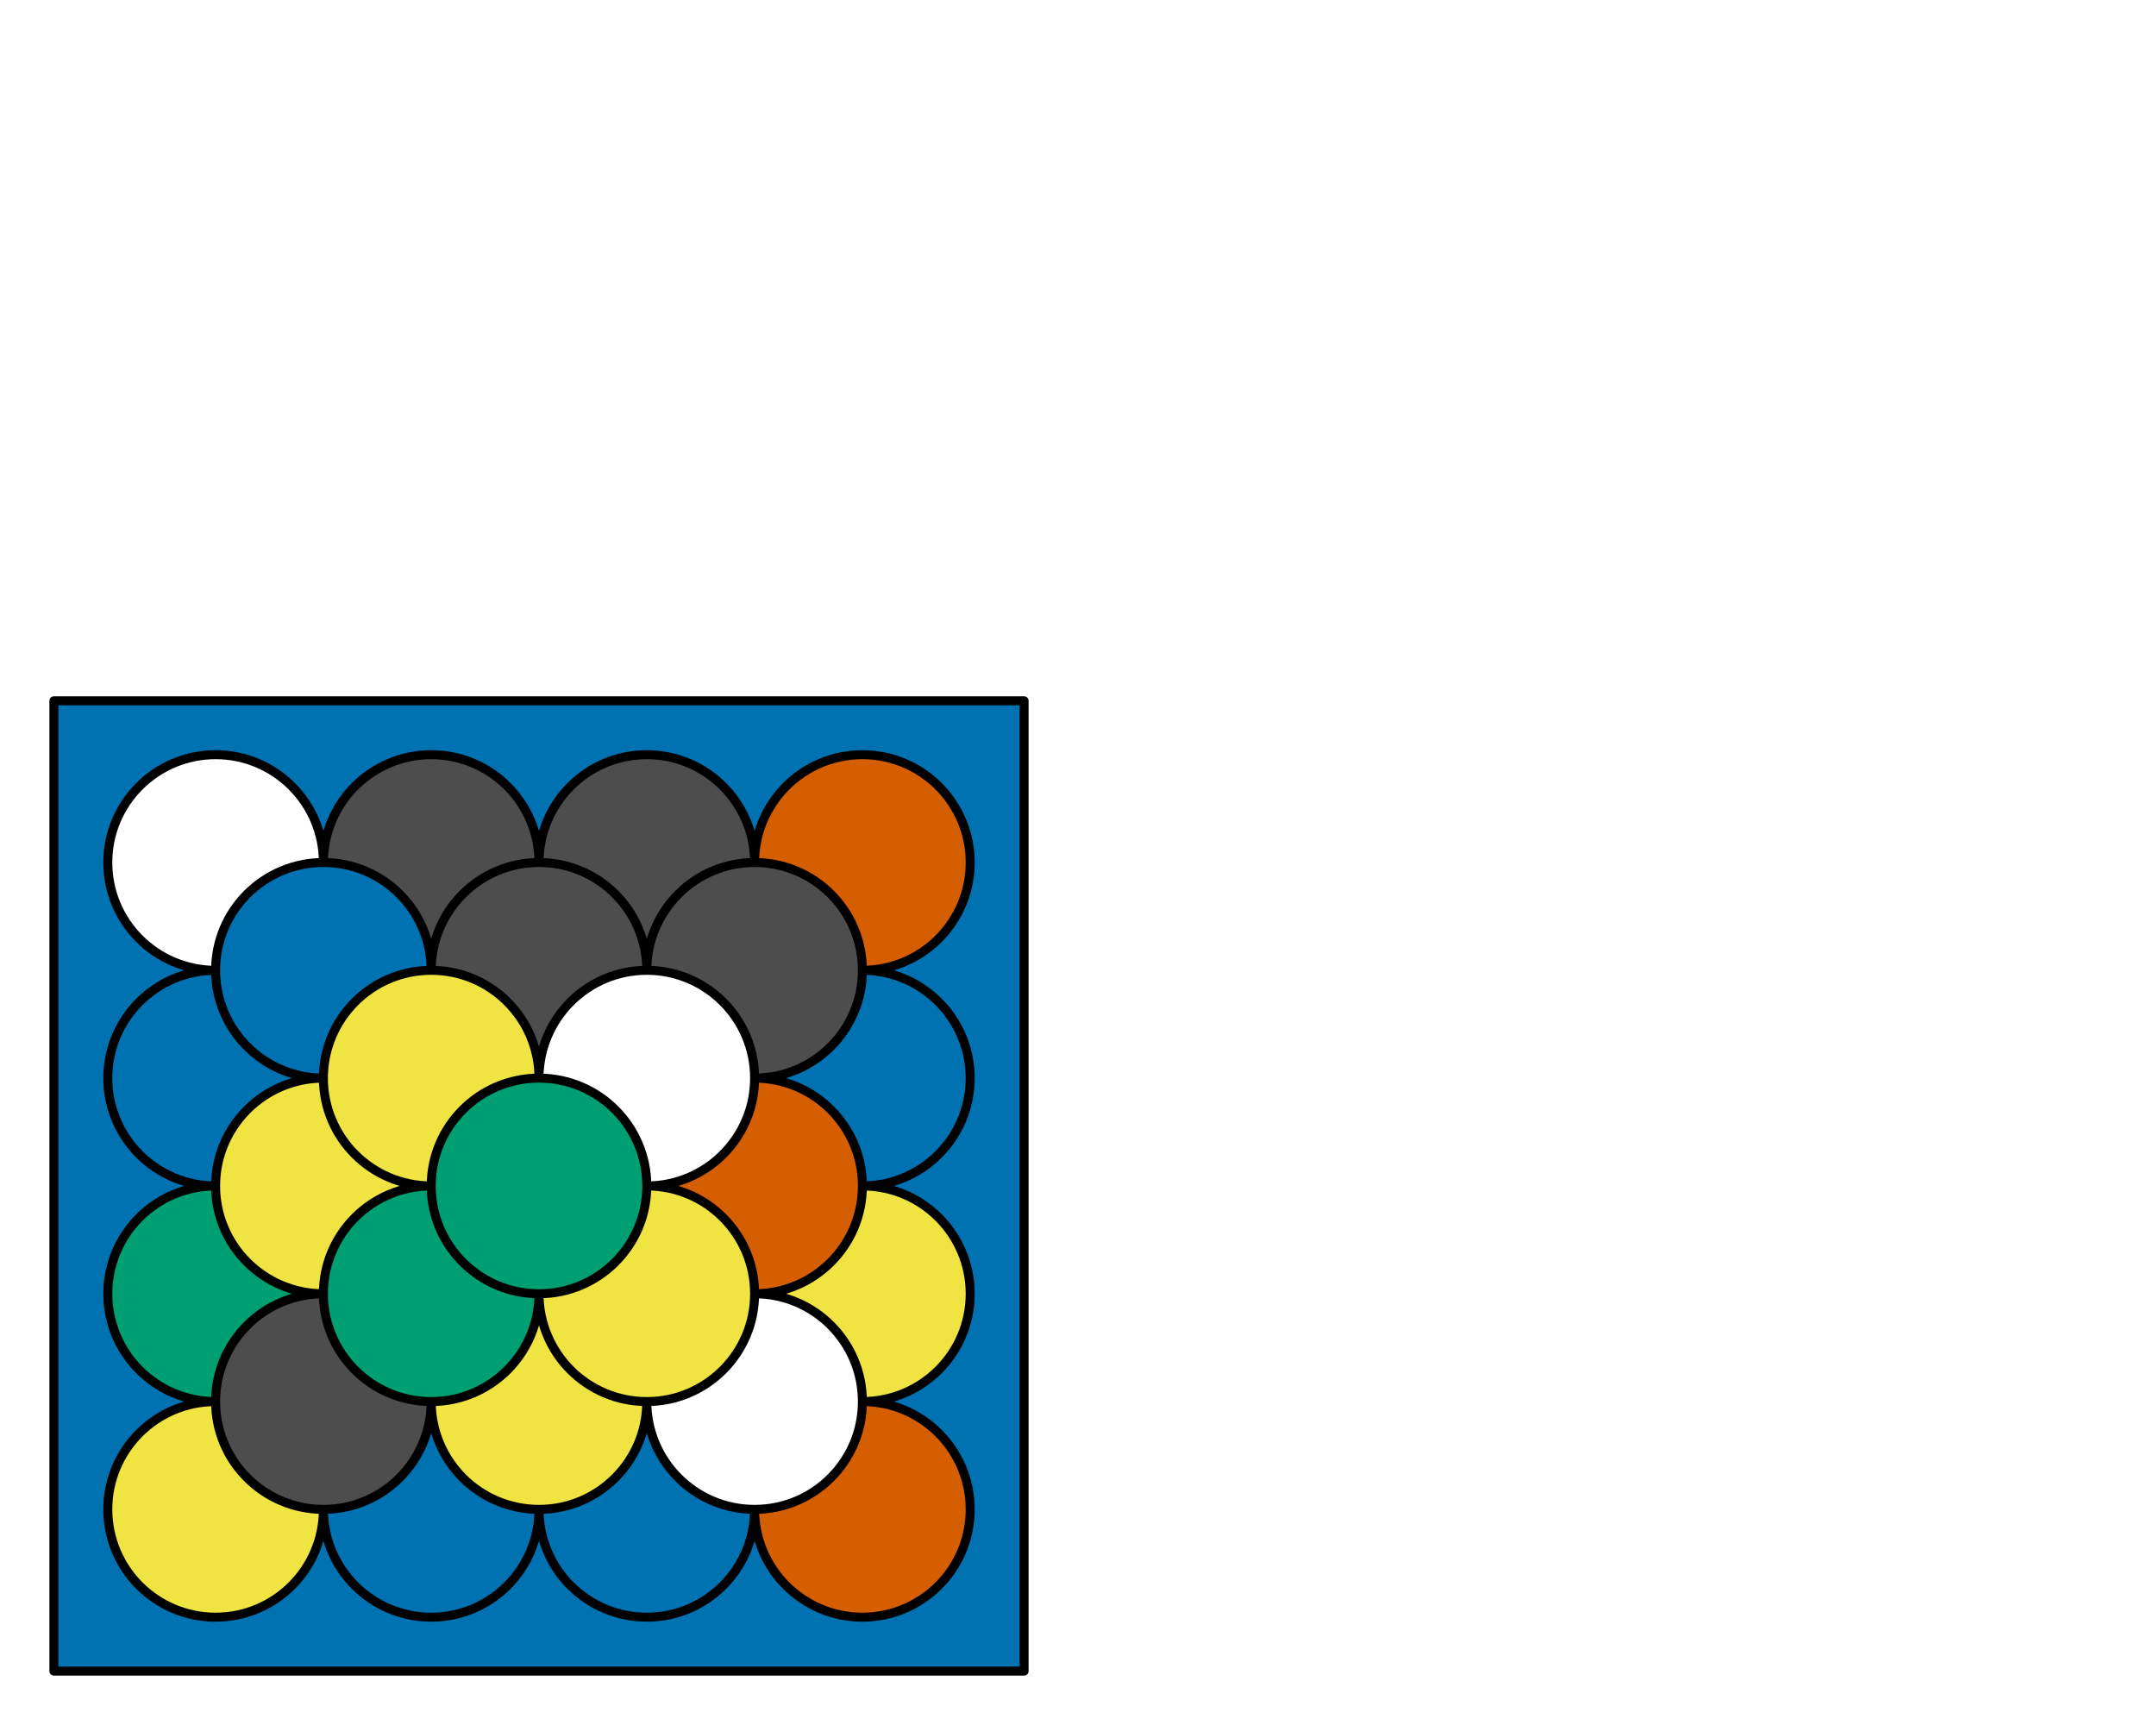
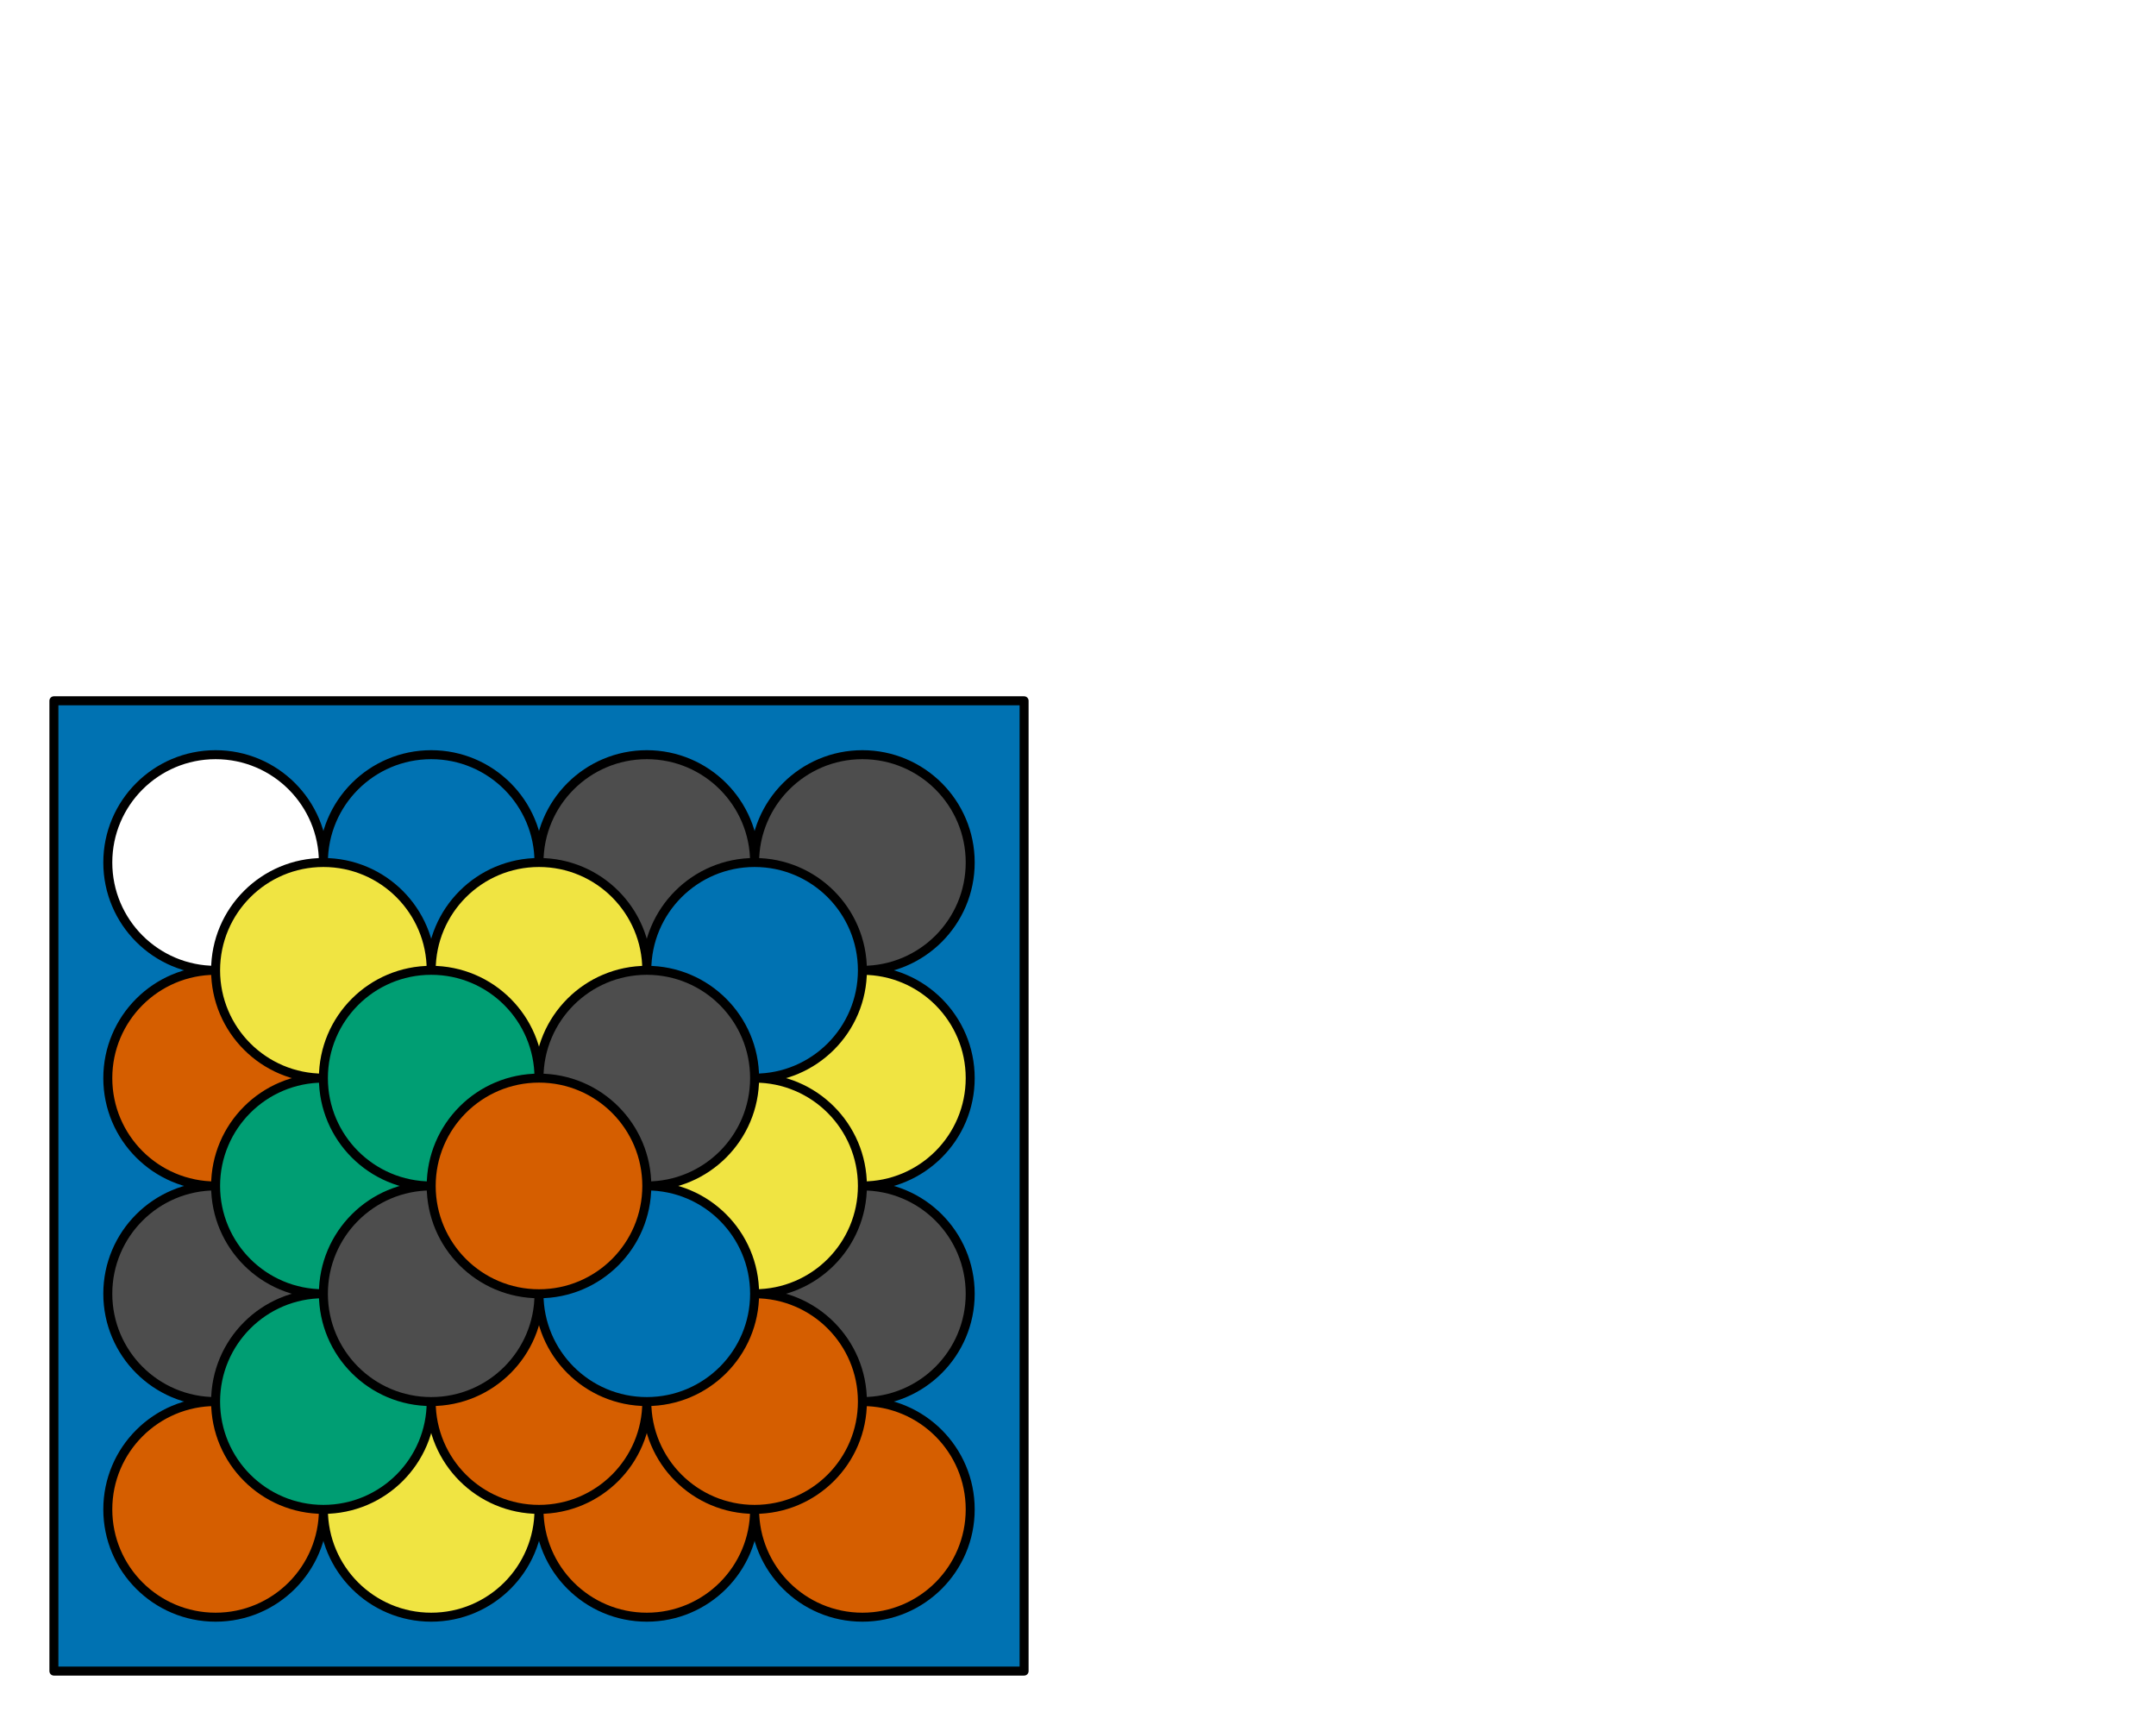
<svg xmlns="http://www.w3.org/2000/svg" class="svglite" data-engine-version="2.0" width="720.00pt" height="576.00pt" viewBox="0 0 720.00 576.00">
  <defs>
    <style type="text/css">
    .svglite line, .svglite polyline, .svglite polygon, .svglite path, .svglite rect, .svglite circle {
      fill: none;
      stroke: #000000;
      stroke-linecap: round;
      stroke-linejoin: round;
      stroke-miterlimit: 10.00;
    }
  </style>
  </defs>
  <rect width="100%" height="100%" style="stroke: none; fill: #FFFFFF;" />
  <defs>
    <clipPath id="cpMC4wMHw3MjAuMDB8MC4wMHw1NzYuMDA=">
      <rect x="0.00" y="0.00" width="720.00" height="576.00" />
    </clipPath>
  </defs>
  <g clip-path="url(#cpMC4wMHw3MjAuMDB8MC4wMHw1NzYuMDA=)">
    <path d="M 18.00 234.00 L 18.00 558.00 L 342.00 558.00 L 342.00 234.00 ZM 103.18 504.00 L 102.70 509.41 L 101.30 514.66 L 99.00 519.59 L 95.88 524.04 L 92.04 527.88 L 87.59 531.00 L 82.66 533.30 L 77.41 534.70 L 72.00 535.18 L 66.59 534.70 L 61.34 533.30 L 56.41 531.00 L 51.96 527.88 L 48.12 524.04 L 45.00 519.59 L 42.70 514.66 L 41.30 509.41 L 40.82 504.00 L 41.30 498.59 L 42.70 493.34 L 45.00 488.41 L 48.12 483.96 L 51.96 480.12 L 56.41 477.00 L 61.34 474.70 L 66.59 473.30 L 72.00 472.82 L 77.41 473.30 L 82.66 474.70 L 87.59 477.00 L 92.04 480.12 L 95.88 483.96 L 99.00 488.41 L 101.30 493.34 L 102.70 498.59 ZM 175.18 504.00 L 174.70 509.41 L 173.30 514.66 L 171.00 519.59 L 167.88 524.04 L 164.04 527.88 L 159.59 531.00 L 154.66 533.30 L 149.41 534.70 L 144.00 535.18 L 138.59 534.70 L 133.34 533.30 L 128.41 531.00 L 123.96 527.88 L 120.12 524.04 L 117.00 519.59 L 114.70 514.66 L 113.30 509.41 L 112.82 504.00 L 113.30 498.59 L 114.70 493.34 L 117.00 488.41 L 120.12 483.96 L 123.96 480.12 L 128.41 477.00 L 133.34 474.70 L 138.59 473.30 L 144.00 472.82 L 149.41 473.30 L 154.66 474.70 L 159.59 477.00 L 164.04 480.12 L 167.88 483.96 L 171.00 488.41 L 173.30 493.34 L 174.70 498.59 ZM 247.18 504.00 L 246.70 509.41 L 245.30 514.66 L 243.00 519.59 L 239.88 524.04 L 236.04 527.88 L 231.59 531.00 L 226.66 533.30 L 221.41 534.70 L 216.00 535.18 L 210.59 534.70 L 205.34 533.30 L 200.41 531.00 L 195.96 527.88 L 192.12 524.04 L 189.00 519.59 L 186.70 514.66 L 185.30 509.41 L 184.82 504.00 L 185.30 498.59 L 186.70 493.34 L 189.00 488.41 L 192.12 483.96 L 195.96 480.12 L 200.41 477.00 L 205.34 474.70 L 210.59 473.30 L 216.00 472.82 L 221.41 473.30 L 226.66 474.70 L 231.59 477.00 L 236.04 480.12 L 239.88 483.96 L 243.00 488.41 L 245.30 493.34 L 246.70 498.59 ZM 319.18 504.00 L 318.70 509.41 L 317.30 514.66 L 315.00 519.59 L 311.88 524.04 L 308.04 527.88 L 303.59 531.00 L 298.66 533.30 L 293.41 534.70 L 288.00 535.18 L 282.59 534.70 L 277.34 533.30 L 272.41 531.00 L 267.96 527.88 L 264.12 524.04 L 261.00 519.59 L 258.70 514.66 L 257.30 509.41 L 256.82 504.00 L 257.30 498.59 L 258.70 493.34 L 261.00 488.41 L 264.12 483.96 L 267.96 480.12 L 272.41 477.00 L 277.34 474.70 L 282.59 473.30 L 288.00 472.82 L 293.41 473.30 L 298.66 474.70 L 303.59 477.00 L 308.04 480.12 L 311.88 483.96 L 315.00 488.41 L 317.30 493.34 L 318.70 498.59 ZM 103.18 432.00 L 102.70 437.41 L 101.30 442.66 L 99.00 447.59 L 95.88 452.04 L 92.04 455.88 L 87.59 459.00 L 82.66 461.30 L 77.41 462.70 L 72.00 463.18 L 66.59 462.70 L 61.34 461.30 L 56.41 459.00 L 51.96 455.88 L 48.12 452.04 L 45.00 447.59 L 42.70 442.66 L 41.30 437.41 L 40.82 432.00 L 41.30 426.59 L 42.70 421.34 L 45.00 416.41 L 48.12 411.96 L 51.96 408.12 L 56.41 405.00 L 61.34 402.70 L 66.59 401.30 L 72.00 400.82 L 77.41 401.30 L 82.66 402.70 L 87.59 405.00 L 92.04 408.12 L 95.88 411.96 L 99.00 416.41 L 101.30 421.34 L 102.70 426.59 ZM 175.18 432.00 L 174.70 437.41 L 173.30 442.66 L 171.00 447.59 L 167.88 452.04 L 164.04 455.88 L 159.59 459.00 L 154.66 461.30 L 149.41 462.70 L 144.00 463.18 L 138.59 462.70 L 133.34 461.30 L 128.41 459.00 L 123.96 455.88 L 120.12 452.04 L 117.00 447.59 L 114.70 442.66 L 113.30 437.41 L 112.82 432.00 L 113.30 426.59 L 114.70 421.34 L 117.00 416.41 L 120.12 411.96 L 123.96 408.12 L 128.41 405.00 L 133.34 402.70 L 138.59 401.30 L 144.00 400.82 L 149.41 401.30 L 154.66 402.70 L 159.59 405.00 L 164.04 408.12 L 167.88 411.96 L 171.00 416.41 L 173.30 421.34 L 174.70 426.59 ZM 247.18 432.00 L 246.70 437.41 L 245.30 442.66 L 243.00 447.59 L 239.88 452.04 L 236.04 455.88 L 231.59 459.00 L 226.66 461.30 L 221.41 462.70 L 216.00 463.18 L 210.59 462.70 L 205.34 461.30 L 200.41 459.00 L 195.96 455.88 L 192.12 452.04 L 189.00 447.59 L 186.70 442.66 L 185.30 437.41 L 184.82 432.00 L 185.30 426.59 L 186.70 421.34 L 189.00 416.41 L 192.12 411.96 L 195.96 408.12 L 200.41 405.00 L 205.34 402.70 L 210.59 401.30 L 216.00 400.82 L 221.41 401.30 L 226.66 402.70 L 231.59 405.00 L 236.04 408.12 L 239.88 411.96 L 243.00 416.41 L 245.30 421.34 L 246.70 426.59 ZM 319.18 432.00 L 318.70 437.41 L 317.30 442.66 L 315.00 447.59 L 311.88 452.04 L 308.04 455.88 L 303.59 459.00 L 298.66 461.30 L 293.41 462.70 L 288.00 463.18 L 282.59 462.70 L 277.34 461.30 L 272.41 459.00 L 267.96 455.88 L 264.12 452.04 L 261.00 447.59 L 258.70 442.66 L 257.30 437.41 L 256.82 432.00 L 257.30 426.59 L 258.70 421.34 L 261.00 416.41 L 264.12 411.96 L 267.96 408.12 L 272.41 405.00 L 277.34 402.70 L 282.59 401.30 L 288.00 400.82 L 293.41 401.30 L 298.66 402.70 L 303.59 405.00 L 308.04 408.12 L 311.88 411.96 L 315.00 416.41 L 317.30 421.34 L 318.70 426.59 ZM 103.18 360.00 L 102.70 365.41 L 101.30 370.66 L 99.00 375.59 L 95.88 380.04 L 92.04 383.88 L 87.59 387.00 L 82.66 389.30 L 77.41 390.70 L 72.00 391.18 L 66.59 390.70 L 61.34 389.30 L 56.41 387.00 L 51.96 383.88 L 48.12 380.04 L 45.00 375.59 L 42.70 370.66 L 41.30 365.41 L 40.82 360.00 L 41.30 354.59 L 42.70 349.34 L 45.00 344.41 L 48.12 339.96 L 51.96 336.12 L 56.41 333.00 L 61.34 330.70 L 66.59 329.30 L 72.00 328.82 L 77.41 329.30 L 82.66 330.70 L 87.59 333.00 L 92.04 336.12 L 95.88 339.96 L 99.00 344.41 L 101.30 349.34 L 102.70 354.59 ZM 175.18 360.00 L 174.70 365.41 L 173.30 370.66 L 171.00 375.59 L 167.88 380.04 L 164.04 383.88 L 159.59 387.00 L 154.66 389.30 L 149.41 390.70 L 144.00 391.18 L 138.59 390.70 L 133.34 389.30 L 128.41 387.00 L 123.96 383.88 L 120.12 380.04 L 117.00 375.59 L 114.70 370.66 L 113.30 365.41 L 112.82 360.00 L 113.30 354.59 L 114.70 349.34 L 117.00 344.41 L 120.12 339.96 L 123.96 336.12 L 128.41 333.00 L 133.34 330.70 L 138.59 329.30 L 144.00 328.82 L 149.41 329.30 L 154.66 330.70 L 159.59 333.00 L 164.04 336.12 L 167.88 339.96 L 171.00 344.41 L 173.30 349.34 L 174.70 354.59 ZM 247.18 360.00 L 246.70 365.41 L 245.30 370.66 L 243.00 375.59 L 239.88 380.04 L 236.04 383.88 L 231.59 387.00 L 226.66 389.30 L 221.41 390.70 L 216.00 391.18 L 210.59 390.70 L 205.34 389.30 L 200.41 387.00 L 195.96 383.88 L 192.12 380.04 L 189.00 375.59 L 186.70 370.66 L 185.30 365.41 L 184.82 360.00 L 185.30 354.59 L 186.70 349.34 L 189.00 344.41 L 192.12 339.96 L 195.96 336.12 L 200.41 333.00 L 205.34 330.70 L 210.59 329.30 L 216.00 328.82 L 221.41 329.30 L 226.66 330.70 L 231.59 333.00 L 236.04 336.12 L 239.88 339.96 L 243.00 344.41 L 245.30 349.34 L 246.70 354.59 ZM 319.18 360.00 L 318.70 365.41 L 317.30 370.66 L 315.00 375.59 L 311.88 380.04 L 308.04 383.88 L 303.59 387.00 L 298.66 389.30 L 293.41 390.70 L 288.00 391.18 L 282.59 390.70 L 277.34 389.30 L 272.41 387.00 L 267.96 383.88 L 264.12 380.04 L 261.00 375.59 L 258.70 370.66 L 257.30 365.41 L 256.82 360.00 L 257.30 354.59 L 258.70 349.34 L 261.00 344.41 L 264.12 339.96 L 267.96 336.12 L 272.41 333.00 L 277.34 330.70 L 282.59 329.30 L 288.00 328.82 L 293.41 329.30 L 298.66 330.70 L 303.59 333.00 L 308.04 336.12 L 311.88 339.96 L 315.00 344.41 L 317.30 349.34 L 318.70 354.59 ZM 103.18 288.00 L 102.70 293.41 L 101.30 298.66 L 99.00 303.59 L 95.88 308.04 L 92.04 311.88 L 87.59 315.00 L 82.66 317.30 L 77.41 318.70 L 72.00 319.18 L 66.59 318.70 L 61.34 317.30 L 56.41 315.00 L 51.96 311.88 L 48.12 308.04 L 45.00 303.59 L 42.70 298.66 L 41.30 293.41 L 40.82 288.00 L 41.30 282.59 L 42.70 277.34 L 45.00 272.41 L 48.12 267.96 L 51.96 264.12 L 56.41 261.00 L 61.34 258.70 L 66.59 257.30 L 72.00 256.82 L 77.41 257.30 L 82.66 258.70 L 87.59 261.00 L 92.04 264.12 L 95.88 267.96 L 99.00 272.41 L 101.30 277.34 L 102.70 282.59 ZM 175.18 288.00 L 174.70 293.41 L 173.30 298.66 L 171.00 303.59 L 167.88 308.04 L 164.04 311.88 L 159.59 315.00 L 154.66 317.30 L 149.41 318.70 L 144.00 319.18 L 138.59 318.70 L 133.34 317.30 L 128.41 315.00 L 123.96 311.88 L 120.12 308.04 L 117.00 303.59 L 114.70 298.66 L 113.30 293.41 L 112.82 288.00 L 113.30 282.59 L 114.70 277.34 L 117.00 272.41 L 120.12 267.96 L 123.96 264.12 L 128.41 261.00 L 133.34 258.70 L 138.59 257.30 L 144.00 256.82 L 149.41 257.30 L 154.66 258.70 L 159.59 261.00 L 164.04 264.12 L 167.88 267.96 L 171.00 272.41 L 173.30 277.34 L 174.70 282.59 ZM 247.18 288.00 L 246.70 293.41 L 245.30 298.66 L 243.00 303.59 L 239.88 308.04 L 236.04 311.88 L 231.59 315.00 L 226.66 317.30 L 221.41 318.70 L 216.00 319.18 L 210.59 318.70 L 205.34 317.30 L 200.41 315.00 L 195.96 311.88 L 192.12 308.04 L 189.00 303.59 L 186.70 298.66 L 185.30 293.41 L 184.82 288.00 L 185.30 282.59 L 186.70 277.34 L 189.00 272.41 L 192.12 267.96 L 195.96 264.12 L 200.41 261.00 L 205.34 258.70 L 210.59 257.30 L 216.00 256.82 L 221.41 257.30 L 226.66 258.70 L 231.59 261.00 L 236.04 264.12 L 239.88 267.96 L 243.00 272.41 L 245.30 277.34 L 246.70 282.59 ZM 319.18 288.00 L 318.70 293.41 L 317.30 298.66 L 315.00 303.59 L 311.88 308.04 L 308.04 311.88 L 303.59 315.00 L 298.66 317.30 L 293.41 318.70 L 288.00 319.18 L 282.59 318.70 L 277.34 317.30 L 272.41 315.00 L 267.96 311.88 L 264.12 308.04 L 261.00 303.59 L 258.70 298.66 L 257.30 293.41 L 256.82 288.00 L 257.30 282.59 L 258.70 277.34 L 261.00 272.41 L 264.12 267.96 L 267.96 264.12 L 272.41 261.00 L 277.34 258.70 L 282.59 257.30 L 288.00 256.82 L 293.41 257.30 L 298.66 258.70 L 303.59 261.00 L 308.04 264.12 L 311.88 267.96 L 315.00 272.41 L 317.30 277.34 L 318.70 282.59 Z" style="fill-rule: nonzero; fill: #0072B2; stroke-width: 0.75; stroke: none;" />
    <path d="M 18.00 234.00 L 18.00 558.00 L 342.00 558.00 L 342.00 234.00 ZM 103.18 504.00 L 102.70 509.41 L 101.30 514.66 L 99.00 519.59 L 95.88 524.04 L 92.04 527.88 L 87.59 531.00 L 82.66 533.30 L 77.41 534.70 L 72.00 535.18 L 66.59 534.70 L 61.34 533.30 L 56.41 531.00 L 51.96 527.88 L 48.12 524.04 L 45.00 519.59 L 42.70 514.66 L 41.30 509.41 L 40.82 504.00 L 41.30 498.59 L 42.70 493.34 L 45.00 488.41 L 48.12 483.96 L 51.96 480.12 L 56.41 477.00 L 61.34 474.70 L 66.59 473.30 L 72.00 472.82 L 77.41 473.30 L 82.66 474.70 L 87.59 477.00 L 92.04 480.12 L 95.88 483.96 L 99.00 488.41 L 101.30 493.34 L 102.70 498.59 ZM 175.18 504.00 L 174.70 509.41 L 173.30 514.66 L 171.00 519.59 L 167.88 524.04 L 164.04 527.88 L 159.59 531.00 L 154.66 533.30 L 149.41 534.70 L 144.00 535.18 L 138.59 534.70 L 133.34 533.30 L 128.41 531.00 L 123.96 527.88 L 120.12 524.04 L 117.00 519.59 L 114.70 514.66 L 113.30 509.41 L 112.82 504.00 L 113.30 498.59 L 114.70 493.34 L 117.00 488.41 L 120.12 483.96 L 123.96 480.12 L 128.41 477.00 L 133.34 474.70 L 138.59 473.30 L 144.00 472.82 L 149.41 473.30 L 154.66 474.70 L 159.59 477.00 L 164.04 480.12 L 167.88 483.96 L 171.00 488.41 L 173.30 493.34 L 174.70 498.59 ZM 247.18 504.00 L 246.70 509.41 L 245.30 514.66 L 243.00 519.59 L 239.88 524.04 L 236.04 527.88 L 231.59 531.00 L 226.66 533.30 L 221.41 534.70 L 216.00 535.18 L 210.59 534.70 L 205.34 533.30 L 200.41 531.00 L 195.96 527.88 L 192.12 524.04 L 189.00 519.59 L 186.70 514.66 L 185.30 509.41 L 184.82 504.00 L 185.30 498.59 L 186.70 493.34 L 189.00 488.41 L 192.12 483.96 L 195.96 480.12 L 200.41 477.00 L 205.34 474.70 L 210.59 473.30 L 216.00 472.82 L 221.41 473.30 L 226.66 474.70 L 231.59 477.00 L 236.04 480.12 L 239.88 483.96 L 243.00 488.41 L 245.30 493.34 L 246.70 498.59 ZM 319.18 504.00 L 318.70 509.41 L 317.30 514.66 L 315.00 519.59 L 311.88 524.04 L 308.04 527.88 L 303.59 531.00 L 298.66 533.30 L 293.41 534.70 L 288.00 535.18 L 282.59 534.70 L 277.34 533.30 L 272.41 531.00 L 267.96 527.88 L 264.12 524.04 L 261.00 519.59 L 258.70 514.66 L 257.30 509.41 L 256.82 504.00 L 257.30 498.59 L 258.70 493.34 L 261.00 488.41 L 264.12 483.96 L 267.96 480.12 L 272.41 477.00 L 277.34 474.70 L 282.59 473.30 L 288.00 472.82 L 293.41 473.30 L 298.66 474.70 L 303.59 477.00 L 308.04 480.12 L 311.88 483.96 L 315.00 488.41 L 317.30 493.34 L 318.70 498.59 ZM 103.18 432.00 L 102.70 437.41 L 101.30 442.66 L 99.00 447.59 L 95.88 452.04 L 92.04 455.88 L 87.59 459.00 L 82.66 461.30 L 77.41 462.70 L 72.00 463.18 L 66.59 462.70 L 61.34 461.30 L 56.41 459.00 L 51.96 455.88 L 48.12 452.04 L 45.00 447.59 L 42.70 442.66 L 41.30 437.41 L 40.82 432.00 L 41.30 426.59 L 42.70 421.34 L 45.00 416.41 L 48.12 411.96 L 51.96 408.12 L 56.41 405.00 L 61.34 402.70 L 66.59 401.30 L 72.00 400.82 L 77.41 401.30 L 82.66 402.70 L 87.59 405.00 L 92.04 408.12 L 95.88 411.96 L 99.00 416.41 L 101.30 421.34 L 102.70 426.59 ZM 175.18 432.00 L 174.70 437.41 L 173.30 442.66 L 171.00 447.59 L 167.88 452.04 L 164.04 455.88 L 159.59 459.00 L 154.66 461.30 L 149.41 462.70 L 144.00 463.18 L 138.59 462.70 L 133.34 461.30 L 128.41 459.00 L 123.96 455.88 L 120.12 452.04 L 117.00 447.59 L 114.70 442.66 L 113.30 437.41 L 112.82 432.00 L 113.30 426.59 L 114.70 421.34 L 117.00 416.41 L 120.12 411.96 L 123.96 408.12 L 128.41 405.00 L 133.34 402.70 L 138.59 401.30 L 144.00 400.82 L 149.41 401.30 L 154.66 402.70 L 159.59 405.00 L 164.04 408.12 L 167.88 411.96 L 171.00 416.41 L 173.30 421.34 L 174.70 426.59 ZM 247.18 432.00 L 246.70 437.41 L 245.30 442.66 L 243.00 447.59 L 239.88 452.04 L 236.04 455.88 L 231.59 459.00 L 226.66 461.30 L 221.41 462.70 L 216.00 463.18 L 210.59 462.70 L 205.34 461.30 L 200.41 459.00 L 195.96 455.88 L 192.12 452.04 L 189.00 447.59 L 186.70 442.66 L 185.30 437.41 L 184.82 432.00 L 185.30 426.59 L 186.70 421.34 L 189.00 416.41 L 192.12 411.96 L 195.96 408.12 L 200.41 405.00 L 205.34 402.70 L 210.59 401.30 L 216.00 400.82 L 221.41 401.30 L 226.66 402.70 L 231.59 405.00 L 236.04 408.12 L 239.88 411.96 L 243.00 416.41 L 245.30 421.34 L 246.70 426.59 ZM 319.18 432.00 L 318.70 437.41 L 317.30 442.66 L 315.00 447.59 L 311.88 452.04 L 308.04 455.88 L 303.59 459.00 L 298.66 461.30 L 293.41 462.70 L 288.00 463.18 L 282.59 462.70 L 277.34 461.30 L 272.41 459.00 L 267.96 455.88 L 264.12 452.04 L 261.00 447.59 L 258.70 442.66 L 257.30 437.41 L 256.82 432.00 L 257.30 426.59 L 258.70 421.34 L 261.00 416.41 L 264.12 411.96 L 267.96 408.12 L 272.41 405.00 L 277.34 402.70 L 282.59 401.30 L 288.00 400.82 L 293.41 401.30 L 298.66 402.70 L 303.59 405.00 L 308.04 408.12 L 311.88 411.96 L 315.00 416.41 L 317.30 421.34 L 318.70 426.59 ZM 103.18 360.00 L 102.70 365.41 L 101.30 370.66 L 99.00 375.59 L 95.88 380.04 L 92.04 383.88 L 87.59 387.00 L 82.66 389.30 L 77.41 390.70 L 72.00 391.18 L 66.59 390.70 L 61.34 389.30 L 56.41 387.00 L 51.96 383.88 L 48.12 380.04 L 45.00 375.59 L 42.70 370.66 L 41.30 365.41 L 40.82 360.00 L 41.30 354.59 L 42.70 349.34 L 45.00 344.41 L 48.12 339.96 L 51.96 336.12 L 56.41 333.00 L 61.34 330.70 L 66.59 329.30 L 72.00 328.82 L 77.41 329.30 L 82.66 330.70 L 87.59 333.00 L 92.04 336.12 L 95.88 339.96 L 99.00 344.41 L 101.30 349.34 L 102.70 354.59 ZM 175.18 360.00 L 174.70 365.41 L 173.30 370.66 L 171.00 375.59 L 167.88 380.04 L 164.04 383.88 L 159.59 387.00 L 154.66 389.30 L 149.41 390.70 L 144.00 391.18 L 138.59 390.70 L 133.34 389.30 L 128.41 387.00 L 123.96 383.88 L 120.12 380.04 L 117.00 375.59 L 114.70 370.66 L 113.30 365.41 L 112.82 360.00 L 113.30 354.59 L 114.70 349.34 L 117.00 344.41 L 120.12 339.96 L 123.96 336.12 L 128.41 333.00 L 133.34 330.70 L 138.59 329.30 L 144.00 328.82 L 149.41 329.30 L 154.66 330.70 L 159.59 333.00 L 164.04 336.12 L 167.88 339.96 L 171.00 344.41 L 173.30 349.34 L 174.70 354.59 ZM 247.18 360.00 L 246.70 365.41 L 245.30 370.66 L 243.00 375.59 L 239.88 380.04 L 236.04 383.88 L 231.59 387.00 L 226.66 389.30 L 221.41 390.70 L 216.00 391.18 L 210.59 390.70 L 205.34 389.30 L 200.41 387.00 L 195.96 383.88 L 192.12 380.04 L 189.00 375.59 L 186.70 370.66 L 185.30 365.41 L 184.82 360.00 L 185.30 354.59 L 186.70 349.34 L 189.00 344.41 L 192.12 339.96 L 195.96 336.12 L 200.41 333.00 L 205.34 330.70 L 210.59 329.30 L 216.00 328.82 L 221.41 329.30 L 226.66 330.70 L 231.59 333.00 L 236.04 336.12 L 239.88 339.96 L 243.00 344.41 L 245.30 349.34 L 246.70 354.59 ZM 319.18 360.00 L 318.70 365.41 L 317.30 370.66 L 315.00 375.59 L 311.88 380.04 L 308.04 383.88 L 303.59 387.00 L 298.66 389.30 L 293.41 390.70 L 288.00 391.18 L 282.59 390.70 L 277.34 389.30 L 272.41 387.00 L 267.96 383.88 L 264.12 380.04 L 261.00 375.59 L 258.70 370.66 L 257.30 365.41 L 256.82 360.00 L 257.30 354.59 L 258.70 349.34 L 261.00 344.41 L 264.12 339.96 L 267.96 336.12 L 272.41 333.00 L 277.34 330.70 L 282.59 329.30 L 288.00 328.82 L 293.41 329.30 L 298.66 330.70 L 303.59 333.00 L 308.04 336.12 L 311.88 339.96 L 315.00 344.41 L 317.30 349.34 L 318.70 354.59 ZM 103.18 288.00 L 102.70 293.41 L 101.30 298.66 L 99.00 303.59 L 95.88 308.04 L 92.04 311.88 L 87.59 315.00 L 82.66 317.30 L 77.41 318.70 L 72.00 319.18 L 66.59 318.70 L 61.34 317.30 L 56.41 315.00 L 51.96 311.88 L 48.12 308.04 L 45.00 303.59 L 42.70 298.66 L 41.30 293.41 L 40.82 288.00 L 41.30 282.59 L 42.70 277.34 L 45.00 272.41 L 48.12 267.96 L 51.96 264.12 L 56.41 261.00 L 61.34 258.70 L 66.59 257.30 L 72.00 256.82 L 77.41 257.30 L 82.66 258.70 L 87.59 261.00 L 92.04 264.12 L 95.88 267.96 L 99.00 272.41 L 101.30 277.34 L 102.70 282.59 ZM 175.18 288.00 L 174.70 293.41 L 173.30 298.66 L 171.00 303.59 L 167.88 308.04 L 164.04 311.88 L 159.59 315.00 L 154.66 317.30 L 149.41 318.70 L 144.00 319.18 L 138.59 318.70 L 133.34 317.30 L 128.41 315.00 L 123.96 311.88 L 120.12 308.04 L 117.00 303.59 L 114.70 298.66 L 113.30 293.41 L 112.82 288.00 L 113.30 282.59 L 114.70 277.34 L 117.00 272.41 L 120.12 267.96 L 123.96 264.12 L 128.41 261.00 L 133.34 258.70 L 138.59 257.30 L 144.00 256.82 L 149.41 257.30 L 154.66 258.70 L 159.59 261.00 L 164.04 264.12 L 167.88 267.96 L 171.00 272.41 L 173.30 277.34 L 174.70 282.59 ZM 247.18 288.00 L 246.70 293.41 L 245.30 298.66 L 243.00 303.59 L 239.88 308.04 L 236.04 311.88 L 231.59 315.00 L 226.66 317.30 L 221.41 318.70 L 216.00 319.18 L 210.59 318.70 L 205.34 317.30 L 200.41 315.00 L 195.96 311.88 L 192.12 308.04 L 189.00 303.59 L 186.70 298.66 L 185.30 293.41 L 184.82 288.00 L 185.30 282.59 L 186.70 277.34 L 189.00 272.41 L 192.12 267.96 L 195.96 264.12 L 200.41 261.00 L 205.34 258.70 L 210.59 257.30 L 216.00 256.82 L 221.41 257.30 L 226.66 258.70 L 231.59 261.00 L 236.04 264.12 L 239.88 267.96 L 243.00 272.41 L 245.30 277.34 L 246.70 282.59 ZM 319.18 288.00 L 318.70 293.41 L 317.30 298.66 L 315.00 303.59 L 311.88 308.04 L 308.04 311.88 L 303.59 315.00 L 298.66 317.30 L 293.41 318.70 L 288.00 319.18 L 282.59 318.70 L 277.34 317.30 L 272.41 315.00 L 267.96 311.88 L 264.12 308.04 L 261.00 303.59 L 258.70 298.66 L 257.30 293.41 L 256.82 288.00 L 257.30 282.59 L 258.70 277.34 L 261.00 272.41 L 264.12 267.96 L 267.96 264.12 L 272.41 261.00 L 277.34 258.70 L 282.59 257.30 L 288.00 256.82 L 293.41 257.30 L 298.66 258.70 L 303.59 261.00 L 308.04 264.12 L 311.88 267.96 L 315.00 272.41 L 317.30 277.34 L 318.70 282.59 Z" style="fill-rule: nonzero; stroke-width: 3.00;" />
-     <circle cx="72.00" cy="504.00" r="36.00" style="stroke-width: 0.75; stroke: none; fill: #F0E442;" />
+     <circle cx="72.00" cy="504.00" r="36.00" style="stroke-width: 0.75; stroke: none; fill: #D55E00;" />
    <circle cx="72.00" cy="504.00" r="36.00" style="stroke-width: 3.00;" />
-     <circle cx="144.00" cy="504.00" r="36.00" style="stroke-width: 0.75; stroke: none; fill: #0072B2;" />
+     <circle cx="144.00" cy="504.00" r="36.00" style="stroke-width: 0.75; stroke: none; fill: #F0E442;" />
    <circle cx="144.00" cy="504.00" r="36.00" style="stroke-width: 3.00;" />
-     <circle cx="216.00" cy="504.00" r="36.00" style="stroke-width: 0.75; stroke: none; fill: #0072B2;" />
+     <circle cx="216.00" cy="504.00" r="36.00" style="stroke-width: 0.75; stroke: none; fill: #D55E00;" />
    <circle cx="216.00" cy="504.00" r="36.00" style="stroke-width: 3.00;" />
    <circle cx="288.00" cy="504.00" r="36.00" style="stroke-width: 0.75; stroke: none; fill: #D55E00;" />
    <circle cx="288.00" cy="504.00" r="36.00" style="stroke-width: 3.00;" />
-     <circle cx="72.00" cy="432.00" r="36.00" style="stroke-width: 0.75; stroke: none; fill: #009E73;" />
+     <circle cx="72.00" cy="432.00" r="36.00" style="stroke-width: 0.75; stroke: none; fill: #4D4D4D;" />
    <circle cx="72.00" cy="432.00" r="36.00" style="stroke-width: 3.00;" />
-     <circle cx="144.00" cy="432.00" r="36.00" style="stroke-width: 0.75; stroke: none; fill: #009E73;" />
+     <circle cx="144.00" cy="432.00" r="36.00" style="stroke-width: 0.75; stroke: none; fill: #0072B2;" />
    <circle cx="144.00" cy="432.00" r="36.00" style="stroke-width: 3.00;" />
-     <circle cx="216.00" cy="432.00" r="36.00" style="stroke-width: 0.75; stroke: none; fill: #F0E442;" />
+     <circle cx="216.00" cy="432.00" r="36.00" style="stroke-width: 0.75; stroke: none; fill: #4D4D4D;" />
    <circle cx="216.00" cy="432.00" r="36.00" style="stroke-width: 3.00;" />
-     <circle cx="288.00" cy="432.00" r="36.00" style="stroke-width: 0.75; stroke: none; fill: #F0E442;" />
+     <circle cx="288.00" cy="432.00" r="36.00" style="stroke-width: 0.75; stroke: none; fill: #4D4D4D;" />
    <circle cx="288.00" cy="432.00" r="36.00" style="stroke-width: 3.00;" />
-     <circle cx="72.00" cy="360.00" r="36.00" style="stroke-width: 0.75; stroke: none; fill: #0072B2;" />
+     <circle cx="72.00" cy="360.00" r="36.00" style="stroke-width: 0.75; stroke: none; fill: #D55E00;" />
    <circle cx="72.00" cy="360.00" r="36.00" style="stroke-width: 3.00;" />
-     <circle cx="144.00" cy="360.00" r="36.00" style="stroke-width: 0.75; stroke: none; fill: #FFFFFF;" />
+     <circle cx="144.00" cy="360.00" r="36.00" style="stroke-width: 0.75; stroke: none; fill: #0072B2;" />
    <circle cx="144.00" cy="360.00" r="36.00" style="stroke-width: 3.00;" />
-     <circle cx="216.00" cy="360.00" r="36.00" style="stroke-width: 0.75; stroke: none; fill: #F0E442;" />
+     <circle cx="216.00" cy="360.00" r="36.00" style="stroke-width: 0.75; stroke: none; fill: #D55E00;" />
    <circle cx="216.00" cy="360.00" r="36.00" style="stroke-width: 3.00;" />
-     <circle cx="288.00" cy="360.00" r="36.00" style="stroke-width: 0.75; stroke: none; fill: #0072B2;" />
+     <circle cx="288.00" cy="360.00" r="36.00" style="stroke-width: 0.75; stroke: none; fill: #F0E442;" />
    <circle cx="288.00" cy="360.00" r="36.00" style="stroke-width: 3.00;" />
    <circle cx="72.00" cy="288.00" r="36.00" style="stroke-width: 0.75; stroke: none; fill: #FFFFFF;" />
    <circle cx="72.00" cy="288.00" r="36.00" style="stroke-width: 3.00;" />
-     <circle cx="144.00" cy="288.00" r="36.00" style="stroke-width: 0.75; stroke: none; fill: #4D4D4D;" />
+     <circle cx="144.00" cy="288.00" r="36.00" style="stroke-width: 0.75; stroke: none; fill: #0072B2;" />
    <circle cx="144.00" cy="288.00" r="36.00" style="stroke-width: 3.00;" />
    <circle cx="216.00" cy="288.00" r="36.00" style="stroke-width: 0.75; stroke: none; fill: #4D4D4D;" />
    <circle cx="216.00" cy="288.00" r="36.00" style="stroke-width: 3.00;" />
-     <circle cx="288.00" cy="288.00" r="36.00" style="stroke-width: 0.75; stroke: none; fill: #D55E00;" />
+     <circle cx="288.00" cy="288.00" r="36.00" style="stroke-width: 0.75; stroke: none; fill: #4D4D4D;" />
    <circle cx="288.00" cy="288.00" r="36.00" style="stroke-width: 3.00;" />
-     <circle cx="108.00" cy="468.00" r="36.00" style="stroke-width: 0.75; stroke: none; fill: #4D4D4D;" />
+     <circle cx="108.00" cy="468.00" r="36.00" style="stroke-width: 0.75; stroke: none; fill: #009E73;" />
    <circle cx="108.00" cy="468.00" r="36.00" style="stroke-width: 3.00;" />
-     <circle cx="180.00" cy="468.00" r="36.00" style="stroke-width: 0.75; stroke: none; fill: #F0E442;" />
+     <circle cx="180.00" cy="468.00" r="36.00" style="stroke-width: 0.75; stroke: none; fill: #D55E00;" />
    <circle cx="180.00" cy="468.00" r="36.00" style="stroke-width: 3.00;" />
-     <circle cx="252.00" cy="468.00" r="36.00" style="stroke-width: 0.75; stroke: none; fill: #FFFFFF;" />
+     <circle cx="252.00" cy="468.00" r="36.00" style="stroke-width: 0.75; stroke: none; fill: #D55E00;" />
    <circle cx="252.00" cy="468.00" r="36.00" style="stroke-width: 3.00;" />
-     <circle cx="108.00" cy="396.00" r="36.00" style="stroke-width: 0.75; stroke: none; fill: #F0E442;" />
+     <circle cx="108.00" cy="396.00" r="36.00" style="stroke-width: 0.75; stroke: none; fill: #009E73;" />
    <circle cx="108.00" cy="396.00" r="36.00" style="stroke-width: 3.00;" />
    <circle cx="180.00" cy="396.00" r="36.00" style="stroke-width: 0.75; stroke: none; fill: #0072B2;" />
    <circle cx="180.00" cy="396.00" r="36.00" style="stroke-width: 3.00;" />
-     <circle cx="252.00" cy="396.00" r="36.00" style="stroke-width: 0.75; stroke: none; fill: #D55E00;" />
+     <circle cx="252.00" cy="396.00" r="36.00" style="stroke-width: 0.75; stroke: none; fill: #F0E442;" />
    <circle cx="252.00" cy="396.00" r="36.00" style="stroke-width: 3.00;" />
-     <circle cx="108.00" cy="324.00" r="36.00" style="stroke-width: 0.75; stroke: none; fill: #0072B2;" />
+     <circle cx="108.00" cy="324.00" r="36.00" style="stroke-width: 0.75; stroke: none; fill: #F0E442;" />
    <circle cx="108.00" cy="324.00" r="36.00" style="stroke-width: 3.00;" />
-     <circle cx="180.00" cy="324.00" r="36.00" style="stroke-width: 0.75; stroke: none; fill: #4D4D4D;" />
+     <circle cx="180.00" cy="324.00" r="36.00" style="stroke-width: 0.75; stroke: none; fill: #F0E442;" />
    <circle cx="180.00" cy="324.00" r="36.00" style="stroke-width: 3.00;" />
-     <circle cx="252.00" cy="324.00" r="36.00" style="stroke-width: 0.75; stroke: none; fill: #4D4D4D;" />
+     <circle cx="252.00" cy="324.00" r="36.00" style="stroke-width: 0.75; stroke: none; fill: #0072B2;" />
    <circle cx="252.00" cy="324.00" r="36.00" style="stroke-width: 3.00;" />
-     <circle cx="144.00" cy="432.00" r="36.00" style="stroke-width: 0.75; stroke: none; fill: #009E73;" />
+     <circle cx="144.00" cy="432.00" r="36.00" style="stroke-width: 0.75; stroke: none; fill: #4D4D4D;" />
    <circle cx="144.00" cy="432.00" r="36.00" style="stroke-width: 3.00;" />
-     <circle cx="216.00" cy="432.00" r="36.00" style="stroke-width: 0.75; stroke: none; fill: #F0E442;" />
+     <circle cx="216.00" cy="432.00" r="36.00" style="stroke-width: 0.75; stroke: none; fill: #0072B2;" />
    <circle cx="216.00" cy="432.00" r="36.00" style="stroke-width: 3.00;" />
-     <circle cx="144.00" cy="360.00" r="36.00" style="stroke-width: 0.75; stroke: none; fill: #F0E442;" />
+     <circle cx="144.00" cy="360.00" r="36.00" style="stroke-width: 0.75; stroke: none; fill: #009E73;" />
    <circle cx="144.00" cy="360.00" r="36.00" style="stroke-width: 3.00;" />
-     <circle cx="216.00" cy="360.00" r="36.00" style="stroke-width: 0.75; stroke: none; fill: #FFFFFF;" />
+     <circle cx="216.00" cy="360.00" r="36.00" style="stroke-width: 0.75; stroke: none; fill: #4D4D4D;" />
    <circle cx="216.00" cy="360.00" r="36.00" style="stroke-width: 3.00;" />
-     <circle cx="180.00" cy="396.00" r="36.00" style="stroke-width: 0.75; stroke: none; fill: #009E73;" />
+     <circle cx="180.00" cy="396.00" r="36.00" style="stroke-width: 0.75; stroke: none; fill: #D55E00;" />
    <circle cx="180.00" cy="396.00" r="36.00" style="stroke-width: 3.00;" />
  </g>
</svg>
